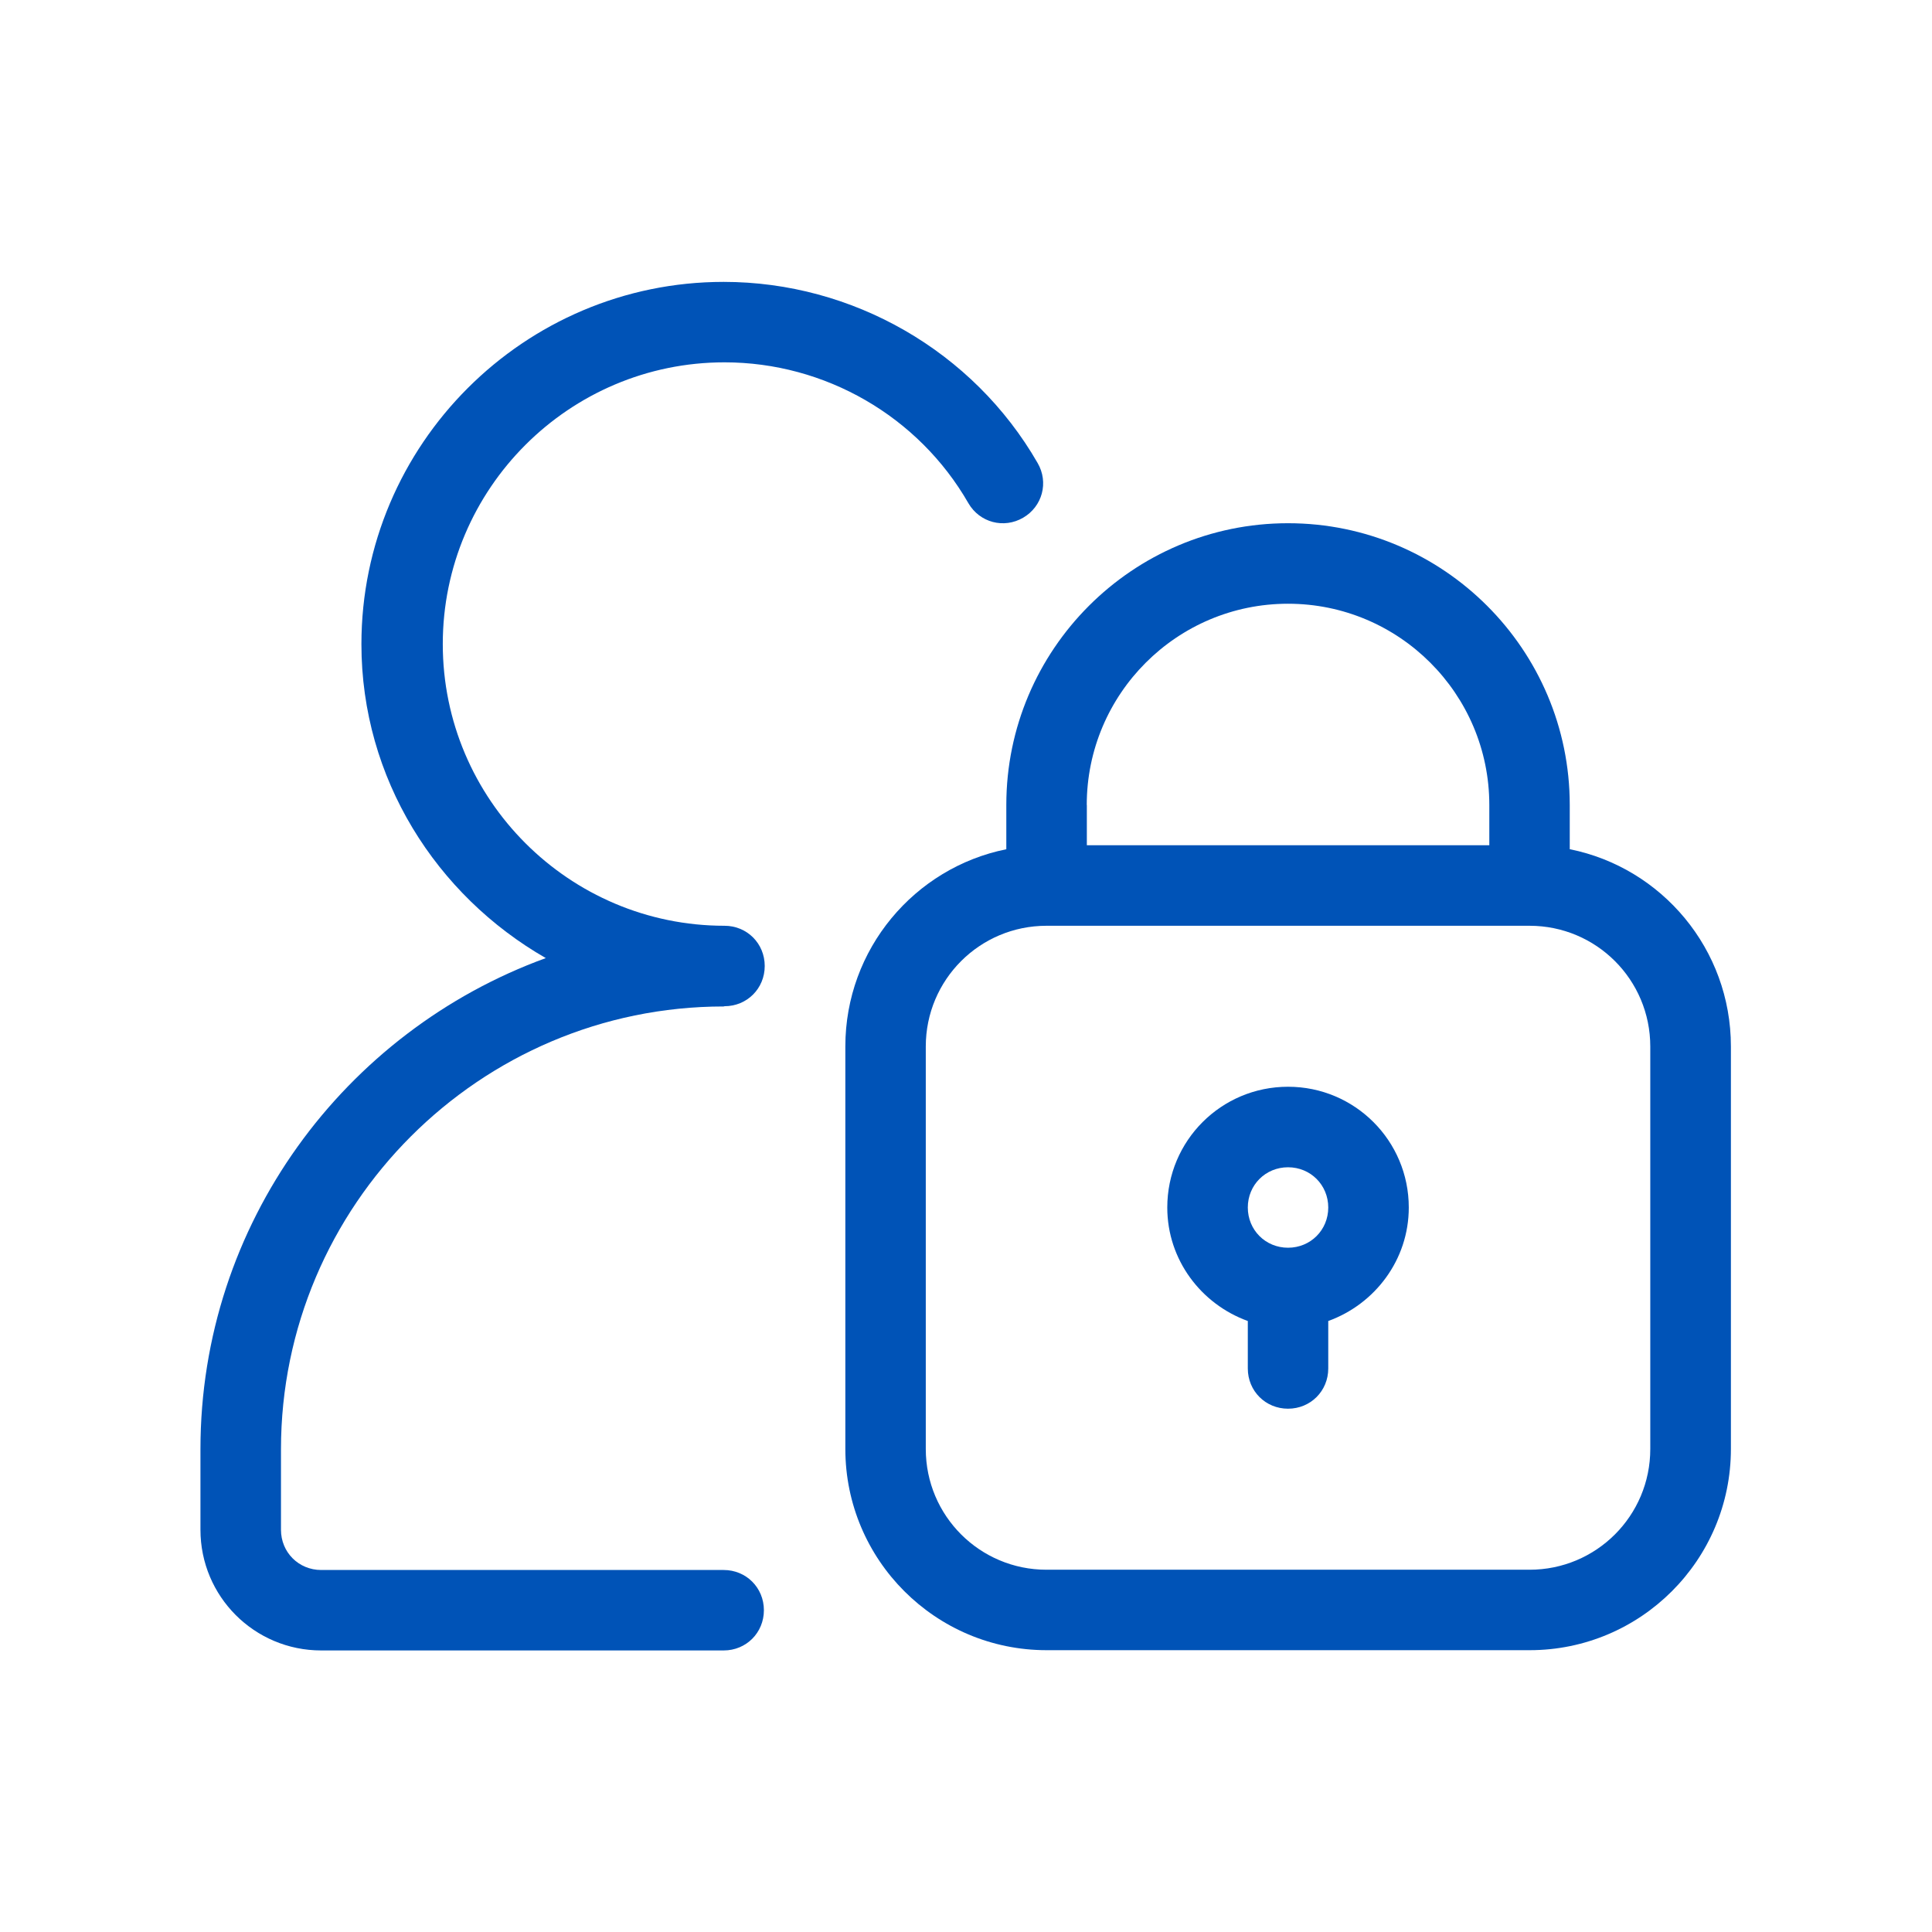
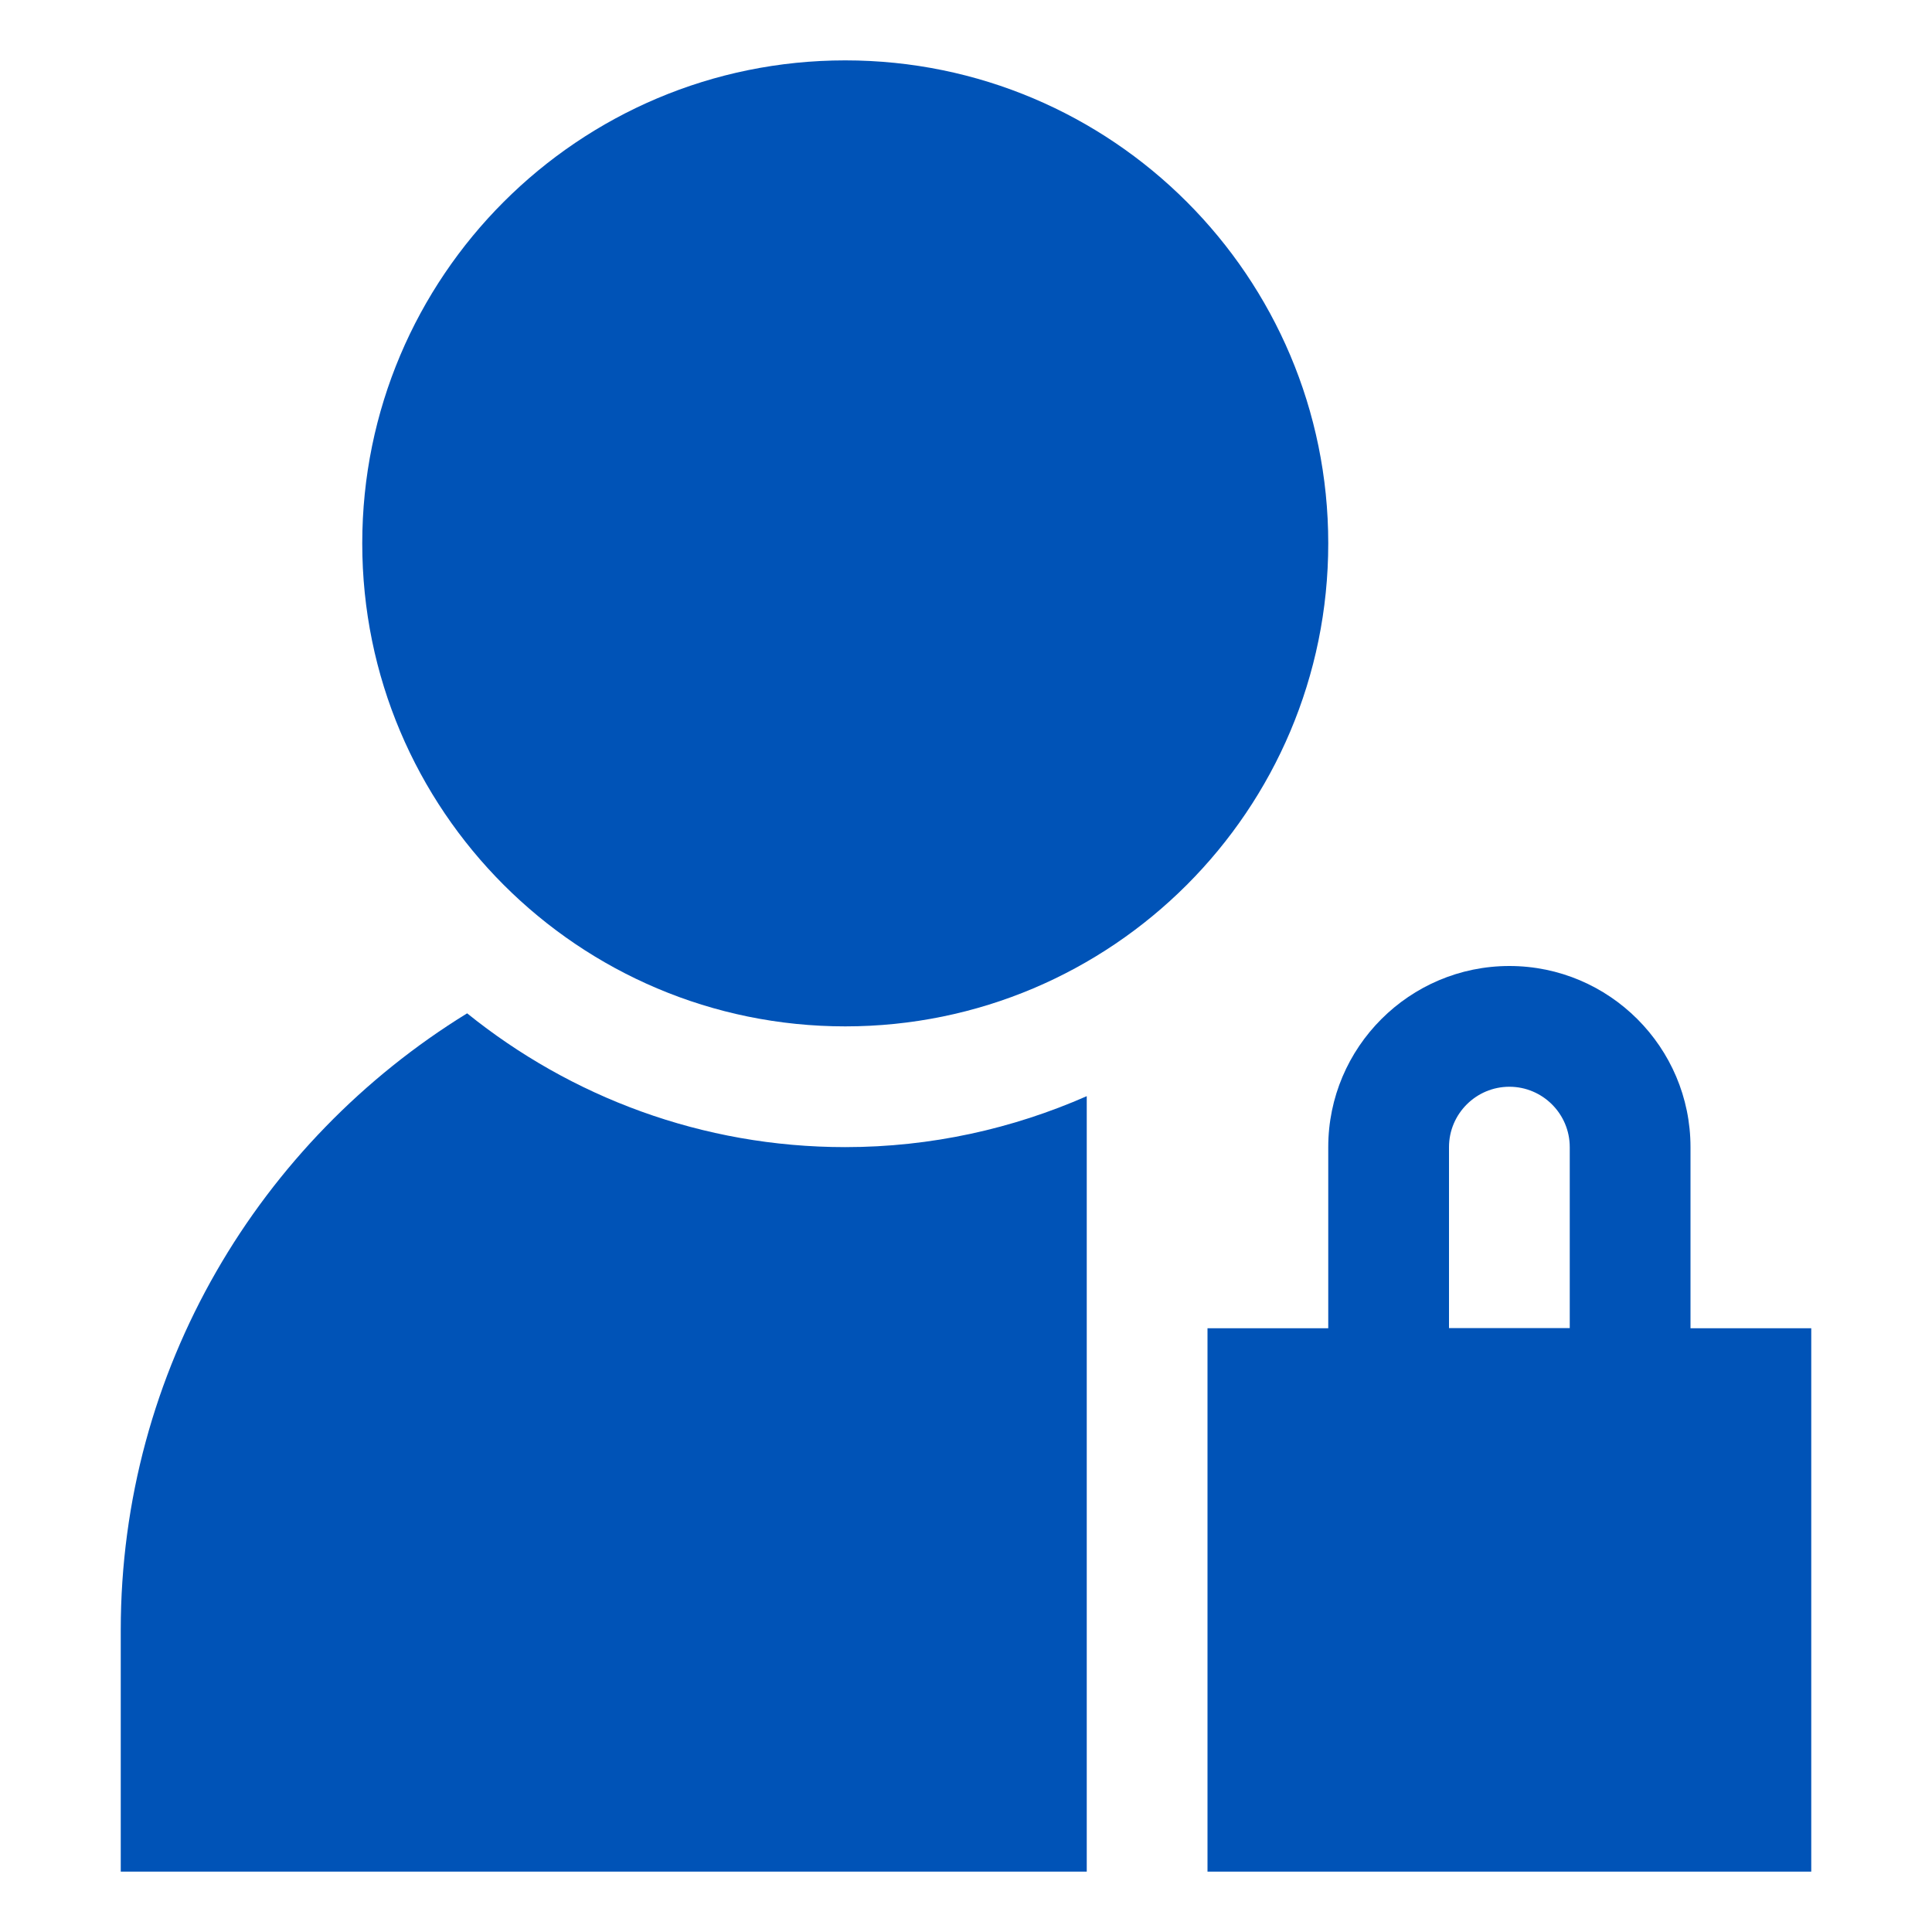
<svg xmlns="http://www.w3.org/2000/svg" width="1200pt" height="1200pt" version="1.1" viewBox="0 0 1200 1200">
-   <path d="m450 624.98c14.016 0 24.984-11.016 24.984-24.984 0-14.016-11.016-24.984-24.984-24.984-96.516 0-174.98-78.516-174.98-174.98 0-96.516 78.516-174.98 174.98-174.98 62.484 0 120.52 33.516 151.5 87.516 6.984 12 21.984 15.984 33.984 9s15.984-21.984 9-33.984c-39.984-69.516-114.98-112.5-195-112.5-123.98 0-225 101.02-225 225 0 83.484 46.5 156 114.52 195-125.02 45.516-214.5 165-214.5 305.02v50.016c0 41.484 33.516 75 75 75h249.98c14.016 0 24.984-11.016 24.984-24.984 0-14.016-11.016-24.984-24.984-24.984h-249.98c-14.016 0-24.984-11.016-24.984-24.984v-50.016c0-151.5 123.52-275.02 275.02-275.02z" fill="#0053b7" />
-   <path d="m975 527.48v-27.516c0-96.516-78.516-174.98-174.98-174.98-96.516 0-174.98 78.516-174.98 174.98v27.516c-57 11.484-99.984 62.016-99.984 122.48v249.98c0 69 56.016 125.02 125.02 125.02h300c69 0 125.02-56.016 125.02-125.02v-249.98c0-60.516-42.984-111-99.984-122.48zm-300-27.469c0-69 56.016-125.02 125.02-125.02s125.02 56.016 125.02 125.02v24.984h-249.98v-24.984zm350.02 399.98c0 41.484-33.516 75-75 75h-300c-41.484 0-75-33.516-75-75v-249.98c0-41.484 33.516-75 75-75h300c41.484 0 75 33.516 75 75z" fill="#0053b7" />
-   <path d="m800.02 675c-41.484 0-75 33.516-75 75 0 32.484 21 60 50.016 70.5v29.484c0 14.016 11.016 24.984 24.984 24.984 14.016 0 24.984-11.016 24.984-24.984v-29.484c29.016-10.5 50.016-38.016 50.016-70.5 0-41.484-33.516-75-75-75zm0 99.984c-14.016 0-24.984-11.016-24.984-24.984 0-14.016 11.016-24.984 24.984-24.984 14.016 0 24.984 11.016 24.984 24.984 0 14.016-11.016 24.984-24.984 24.984z" fill="#0053b7" />
+   <path d="m825 337.5c0 165.68-134.32 300-300 300s-300-134.32-300-300 134.32-300 300-300 300 134.32 300 300z" fill="#0053b7" />
+   <path d="m750 825h375v337.5h-375z" fill="#0053b7" />
+   <path d="m1050 900h-225v-187.5c0-62.023 50.477-112.5 112.5-112.5s112.5 50.477 112.5 112.5zm-150-75h75v-112.5c0-20.664-16.836-37.5-37.5-37.5s-37.5 16.836-37.5 37.5z" fill="#0053b7" />
+   <path d="m675 680.85c-45.977 20.211-96.637 31.648-150 31.648-88.875 0-170.55-31.238-234.86-83.102-128.81 79.277-215.14 221.1-215.14 383.1v150h600z" fill="#0053b7" />
</svg>
